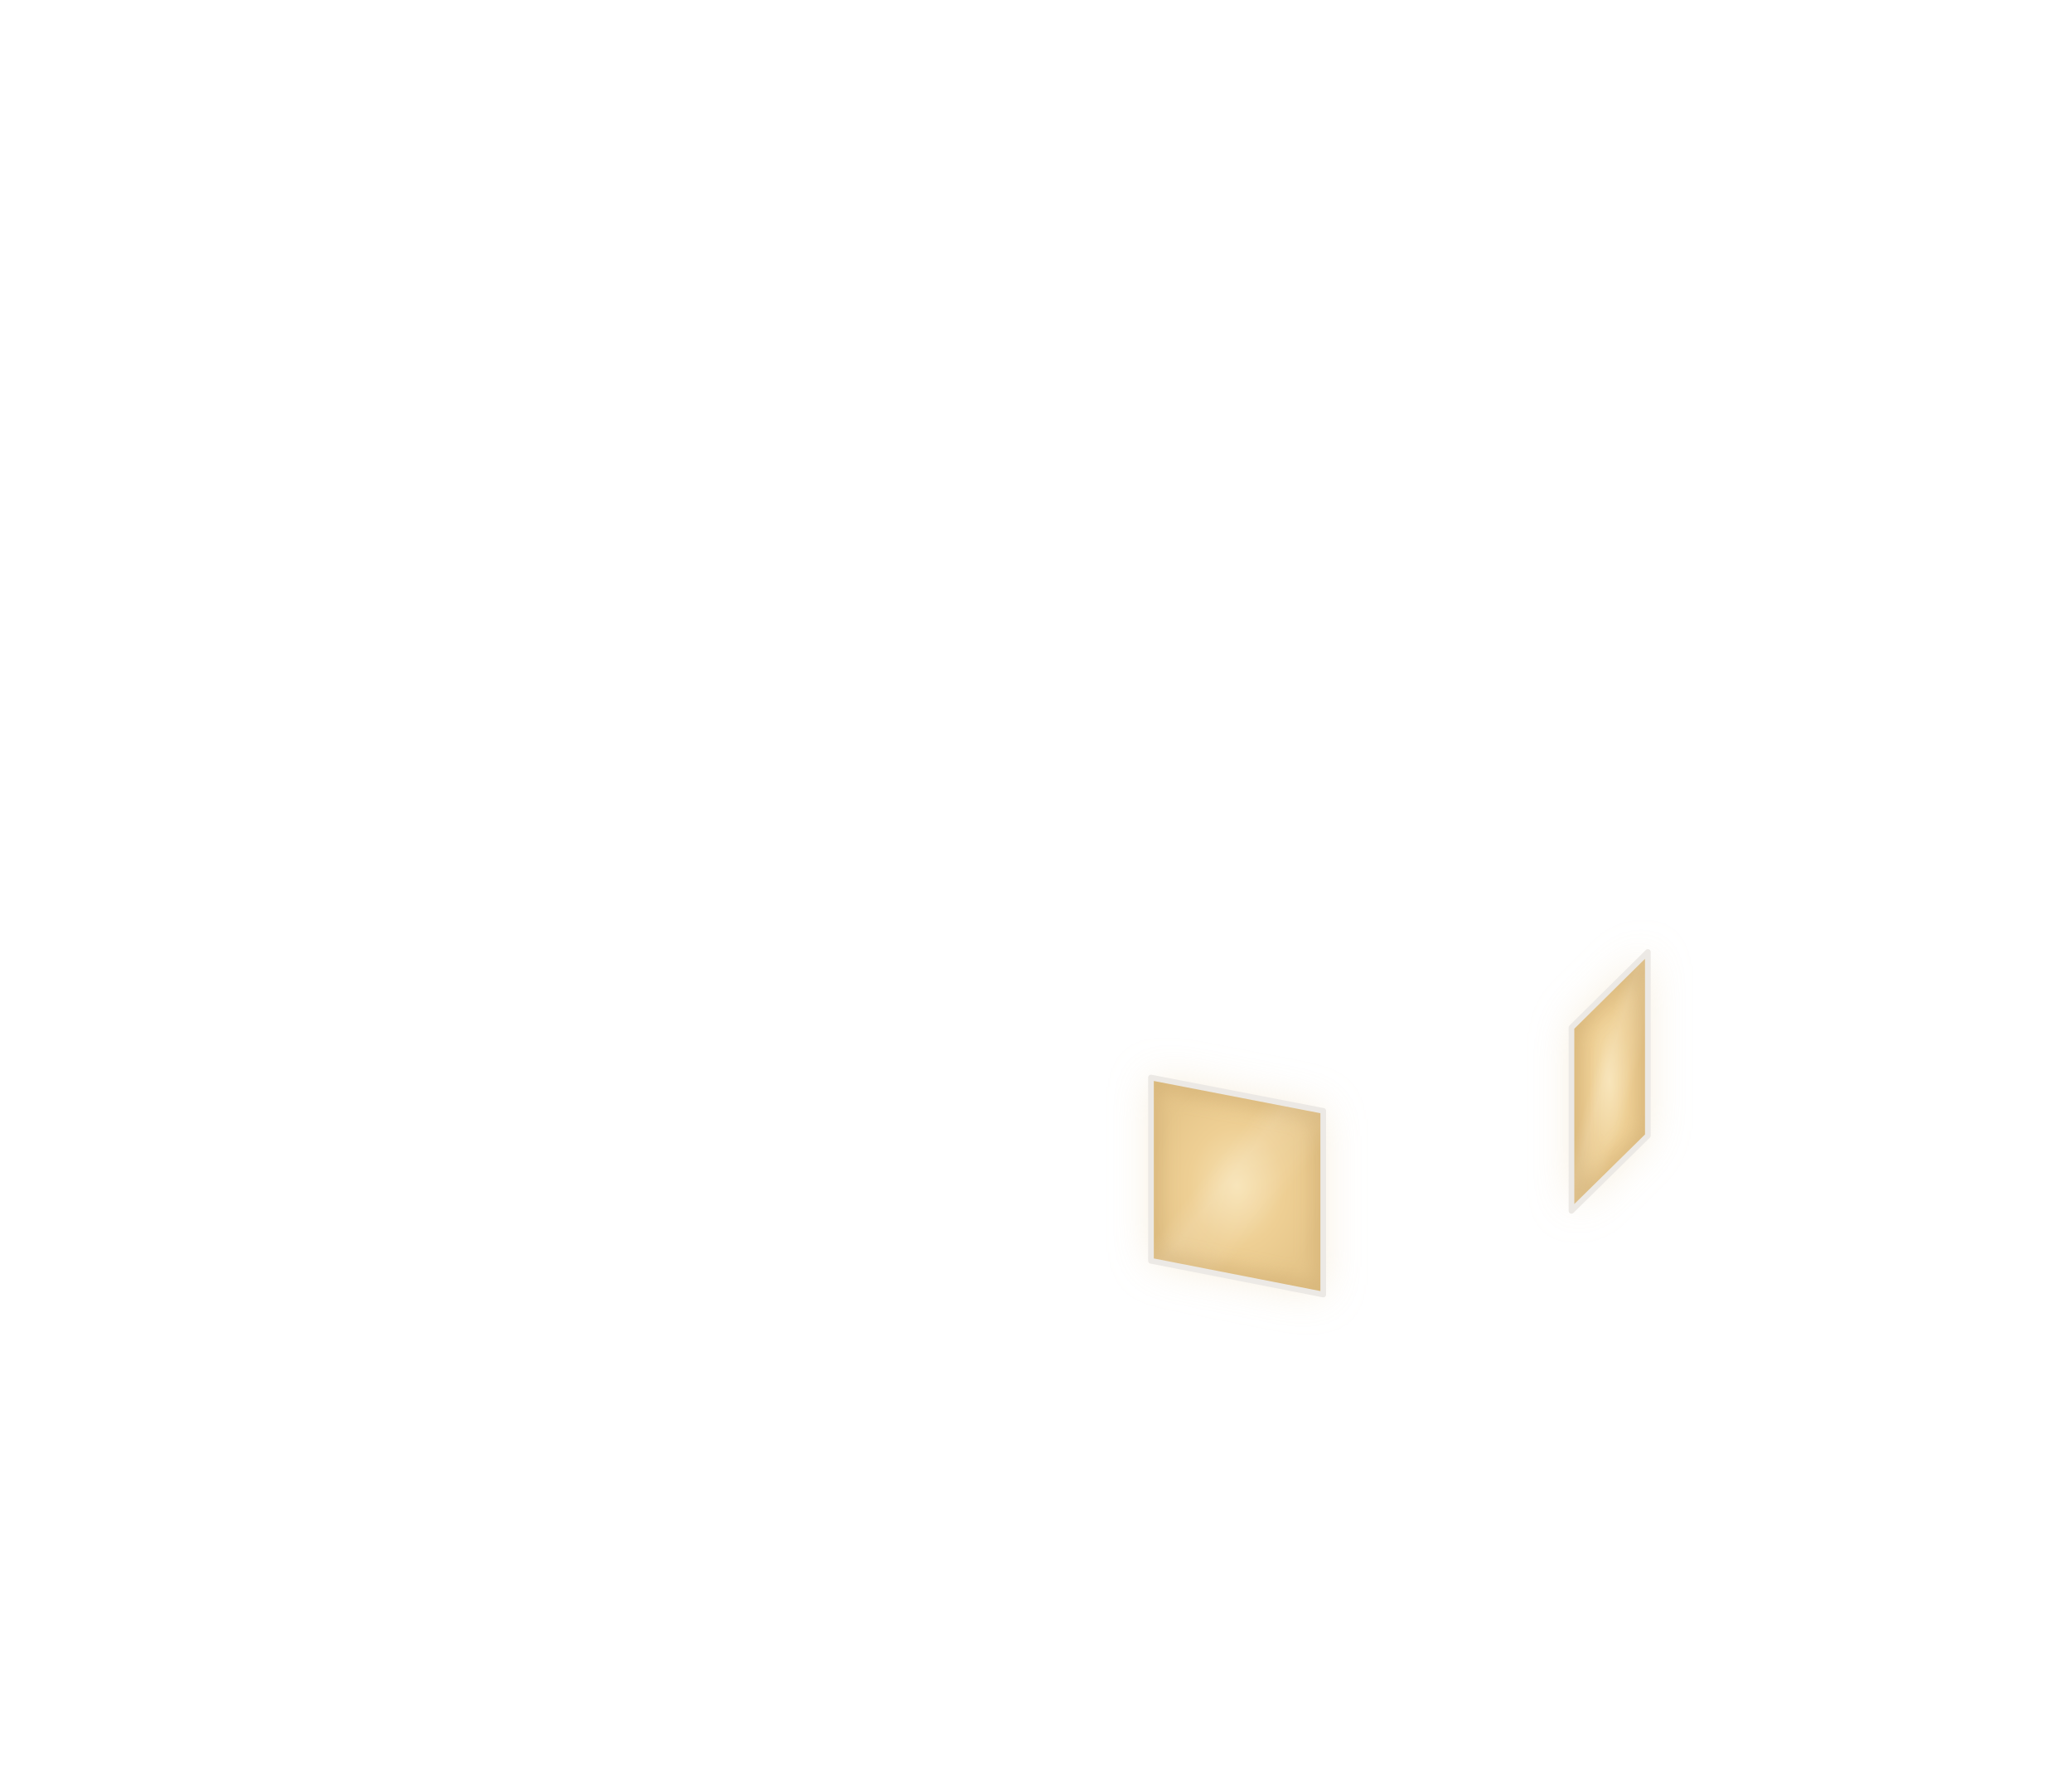
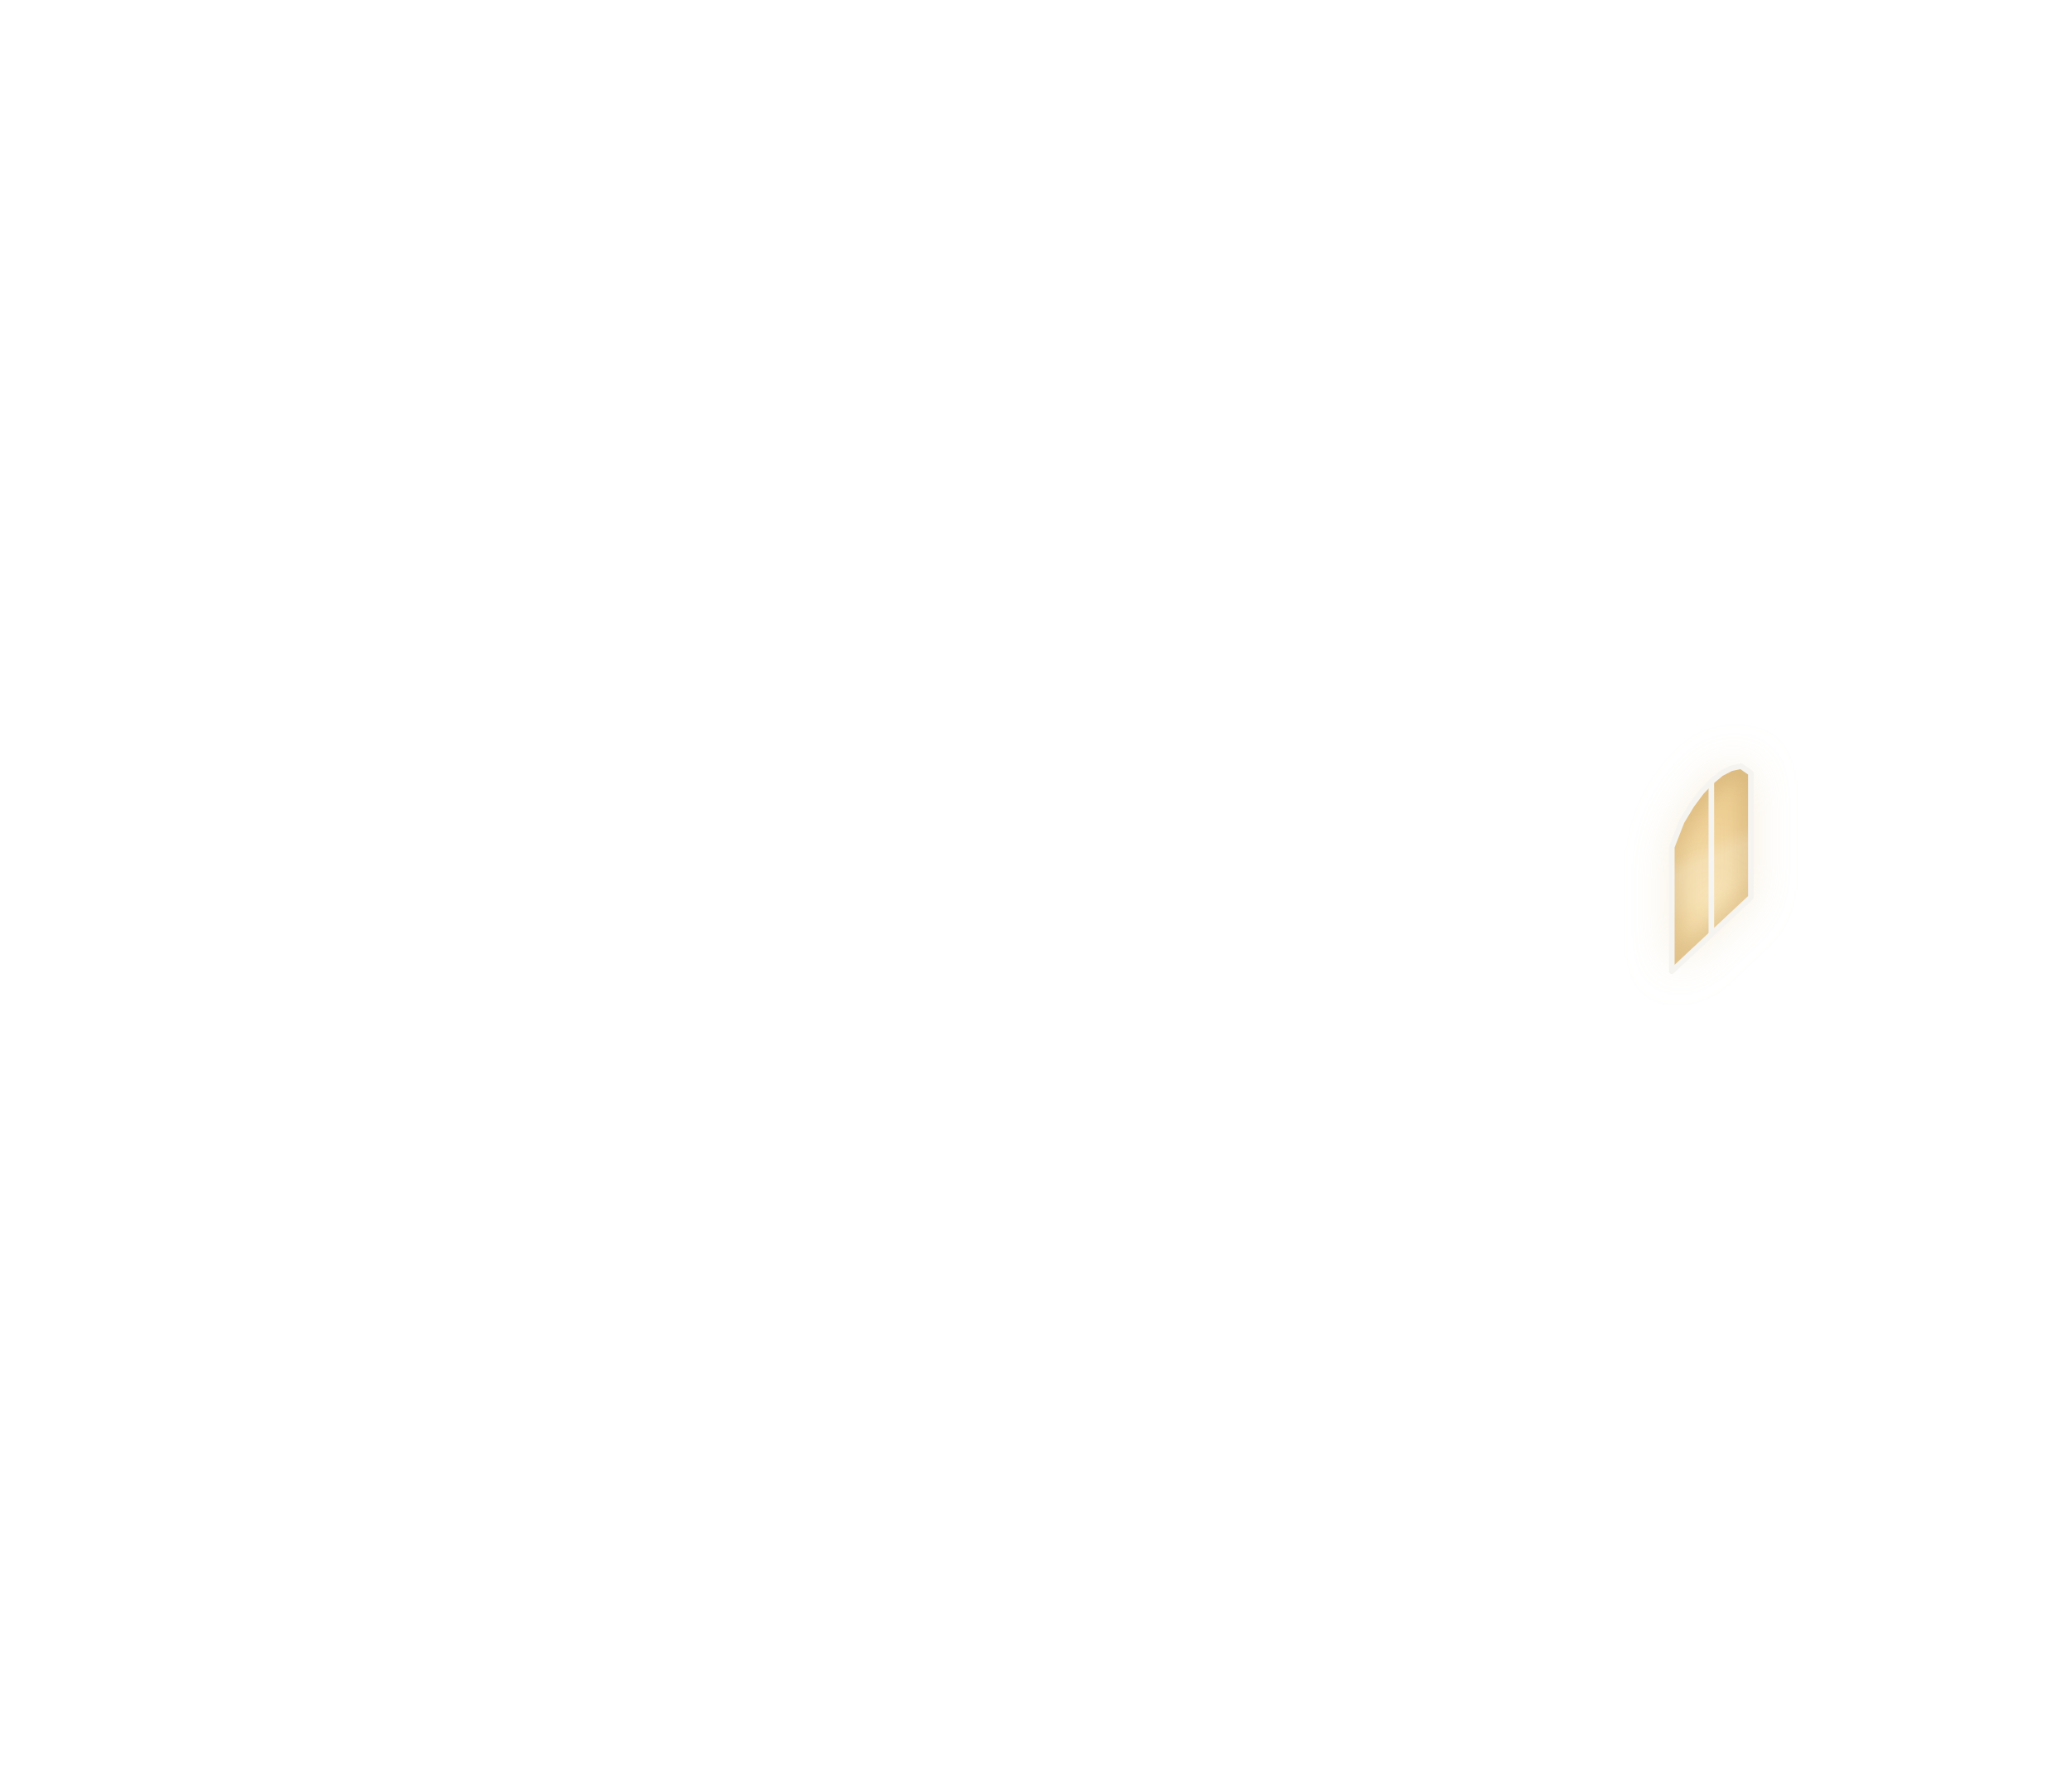
- <svg xmlns="http://www.w3.org/2000/svg" width="170" height="145" viewBox="0 0 510 435">
+ <svg xmlns="http://www.w3.org/2000/svg" width="170" height="145" viewBox="495.4 75.8 482 411.1">
  <defs>
-     <radialGradient id="g">
+     <radialGradient id="gg" gradientUnits="userSpaceOnUse" cx="893.5" cy="285.85" r="38.16">
      <stop offset="0" stop-color="#F7E2B3" />
      <stop offset=".55" stop-color="#EECF94" />
      <stop offset="1" stop-color="#E6C68A" />
    </radialGradient>
-     <filter id="rim" x="-1" y="-1" width="3" height="3" color-interpolation-filters="sRGB">
+     <filter id="blg" x="-2" y="-2" width="5" height="5" color-interpolation-filters="sRGB">
+       <feGaussianBlur stdDeviation="5" />
+     </filter>
+     <filter id="rvg" x="-1.0" y="-1.0" width="3.0" height="3.0" color-interpolation-filters="sRGB">
      <feGaussianBlur stdDeviation="2.2" />
    </filter>
-     <linearGradient id="sheen" x1="0" y1="0" x2="1" y2="1">
+     <clipPath id="cg">
+       <path d="M884.3 272.8L886.6 266.9L888.9 263.1L891.2 260L893.5 257.6L895.8 255.7L898.1 254.5L900.4 254L902.7 255.6L902.7 284.5L884.3 301.7Z" />
+     </clipPath>
+     <linearGradient id="shg" gradientUnits="userSpaceOnUse" x1="883.5" y1="255.85" x2="903.5" y2="299.85">
      <stop offset="0" stop-color="#fff" stop-opacity="0" />
-       <stop offset=".38" stop-color="#fff" stop-opacity="0" />
-       <stop offset=".46" stop-color="#fff" stop-opacity="1" />
-       <stop offset=".6" stop-color="#fff" stop-opacity=".5" />
-       <stop offset=".66" stop-color="#fff" stop-opacity="0" />
-     </linearGradient>
-     <filter id="glow0" x="-3" y="-3" width="7" height="7" color-interpolation-filters="sRGB">
-       <feGaussianBlur stdDeviation="5" />
-     </filter>
-     <clipPath id="c0">
-       <path d="M283.3 265.2L325.7 273.4L325.7 318.6L283.3 310.3Z" />
-     </clipPath>
-     <clipPath id="c1">
-       <path d="M386.8 252.9L405.6 234.3L405.6 279.5L386.8 298.0Z" />
-     </clipPath>
-     <linearGradient id="fadeG" gradientUnits="userSpaceOnUse" x1="0" y1="350.3" x2="0" y2="451.9">
-       <stop offset="0" stop-color="#fff" />
-       <stop offset="0.25" stop-color="#fff" stop-opacity="0.86" />
-       <stop offset="0.5" stop-color="#fff" stop-opacity="0.52" />
-       <stop offset="0.75" stop-color="#fff" stop-opacity="0.2" />
+       <stop offset="0.38" stop-color="#fff" stop-opacity="0" />
+       <stop offset="0.46" stop-color="#fff" stop-opacity="0.14" />
+       <stop offset="0.6" stop-color="#fff" stop-opacity="0.07" />
+       <stop offset="0.66" stop-color="#fff" stop-opacity="0" />
      <stop offset="1" stop-color="#fff" stop-opacity="0" />
    </linearGradient>
-     <mask id="fade" maskUnits="userSpaceOnUse" x="-40" y="-40" width="590" height="515">
-       <rect x="-40" y="-40" width="590" height="515" fill="url(#fadeG)" />
-     </mask>
  </defs>
-   <g mask="url(#fade)">
-     <path d="M283.3 265.2L325.7 273.4L325.7 318.6L283.3 310.3Z" fill="#E6C68A" opacity="0.28" filter="url(#glow0)" />
-     <path d="M283.3 265.2L325.7 273.4L325.7 318.6L283.3 310.3Z" fill="url(#g)" />
-     <g clip-path="url(#c0)">
-       <path d="M283.3 265.2L325.7 273.4L325.7 318.6L283.3 310.3Z" fill="none" stroke="#B8935A" stroke-width="5" opacity="0.3" filter="url(#rim)" />
-       <path d="M283.3 265.2L325.7 273.4L325.7 318.6L283.3 310.3Z" fill="url(#sheen)" opacity="0.11" />
-     </g>
-     <path d="M283.3 265.2L325.7 273.4L325.7 318.6L283.3 310.3Z" fill="none" stroke="#ECE9E5" stroke-width="1.4" stroke-linejoin="round" />
-     <path d="M386.8 252.9L405.6 234.3L405.6 279.5L386.8 298.0Z" fill="#E6C68A" opacity="0.28" filter="url(#glow0)" />
-     <path d="M386.8 252.9L405.6 234.3L405.6 279.5L386.8 298.0Z" fill="url(#g)" />
-     <g clip-path="url(#c1)">
-       <path d="M386.8 252.9L405.6 234.3L405.6 279.5L386.8 298.0Z" fill="none" stroke="#B8935A" stroke-width="5" opacity="0.3" filter="url(#rim)" />
-       <path d="M386.8 252.9L405.6 234.3L405.6 279.5L386.8 298.0Z" fill="url(#sheen)" opacity="0.11" />
-     </g>
-     <path d="M386.8 252.9L405.6 234.3L405.6 279.5L386.8 298.0Z" fill="none" stroke="#ECE9E5" stroke-width="1.4" stroke-linejoin="round" />
+   <path d="M884.3 272.8L886.6 266.9L888.9 263.1L891.2 260L893.5 257.6L895.8 255.7L898.1 254.5L900.4 254L902.7 255.6L902.7 284.5L884.3 301.7Z" fill="#E6C68A" opacity="0.28" filter="url(#blg)" />
+   <path d="M884.3 272.8L886.6 266.9L888.9 263.1L891.2 260L893.5 257.6L895.8 255.7L898.1 254.5L900.4 254L902.7 255.6L902.7 284.5L884.3 301.7Z" fill="url(#gg)" />
+   <g clip-path="url(#cg)">
+     <path d="M884.3 272.8L886.6 266.9L888.9 263.1L891.2 260L893.5 257.6L895.8 255.7L898.1 254.5L900.4 254L902.7 255.6L902.7 284.5L884.3 301.7Z" fill="none" stroke="#B8935A" stroke-width="5" opacity="0.3" filter="url(#rvg)" />
+   </g>
+   <path d="M884.3 272.8L886.6 266.9L888.9 263.1L891.2 260L893.5 257.6L895.8 255.7L898.1 254.5L900.4 254L902.7 255.6L902.7 284.5L884.3 301.7Z" fill="none" stroke="#F6F4F1" stroke-width="1.3" stroke-linejoin="round" />
+   <path d="M893.5 257.6L893.5 293.1" fill="none" stroke="#F6F4F1" stroke-width="1.3" />
+   <g clip-path="url(#cg)">
+     <path d="M884.3 272.8L886.6 266.9L888.9 263.1L891.2 260L893.5 257.6L895.8 255.7L898.1 254.5L900.4 254L902.7 255.6L902.7 284.5L884.3 301.7Z" fill="url(#shg)" />
  </g>
</svg>
